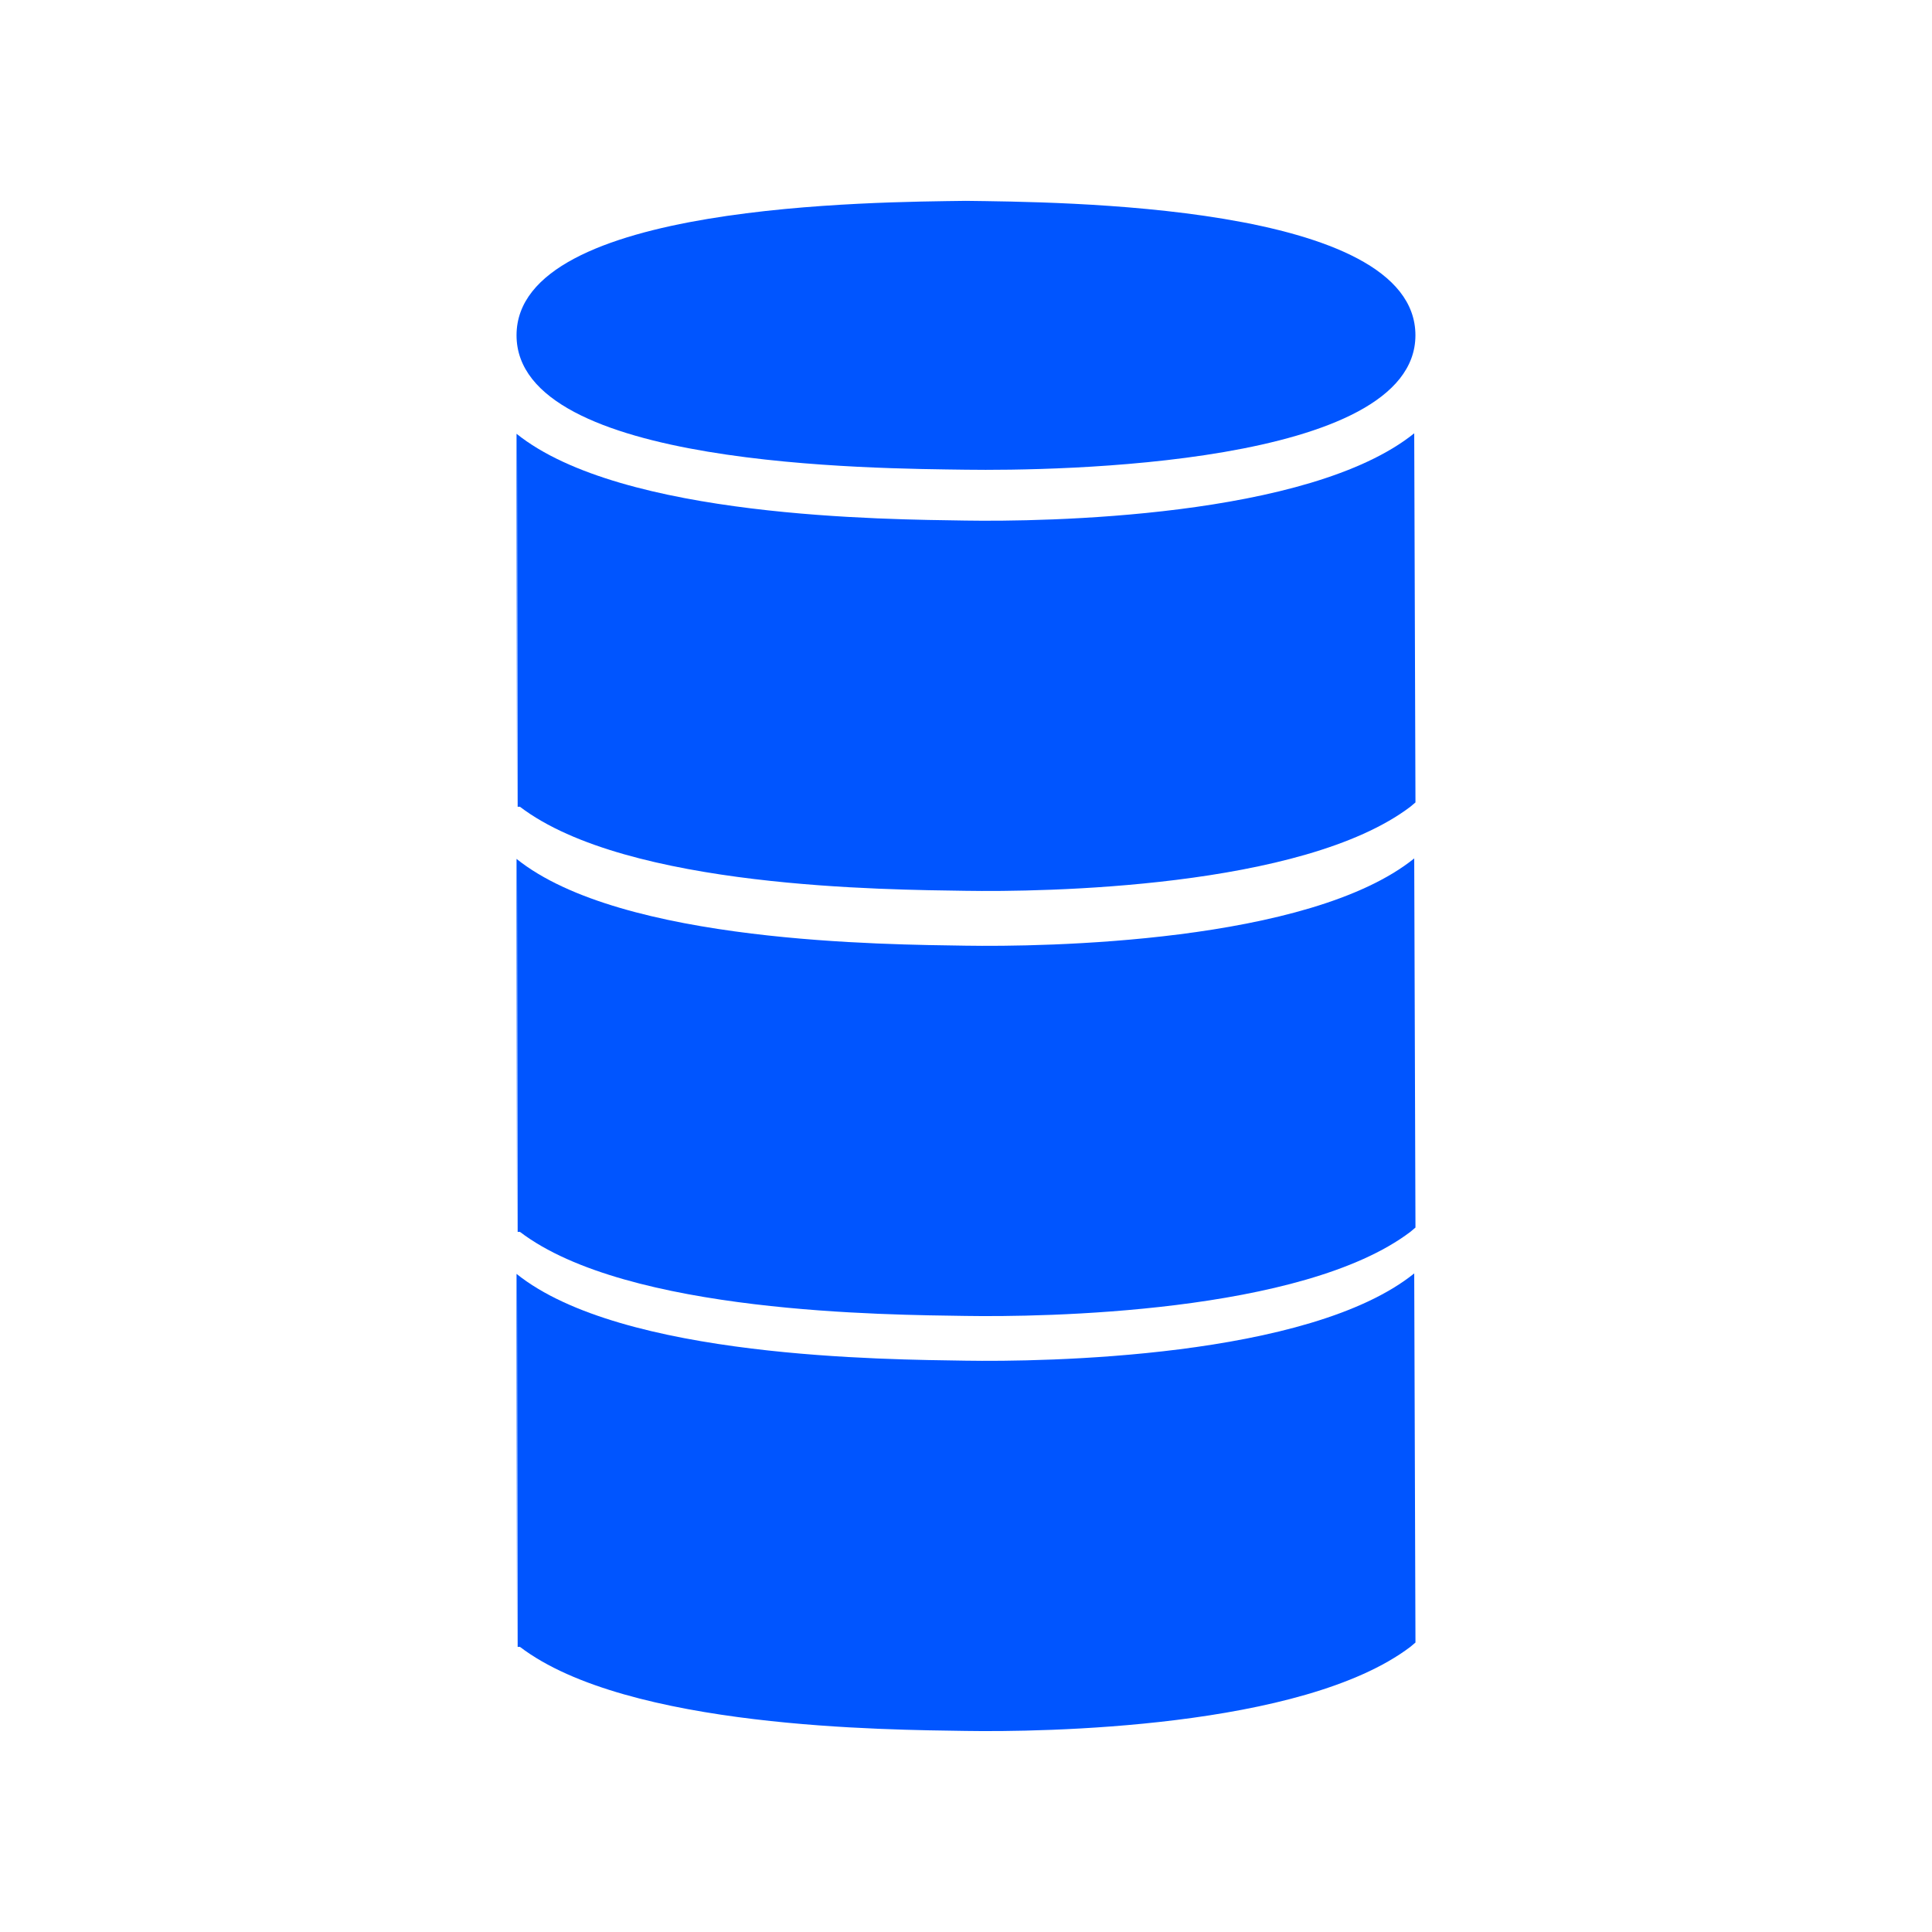
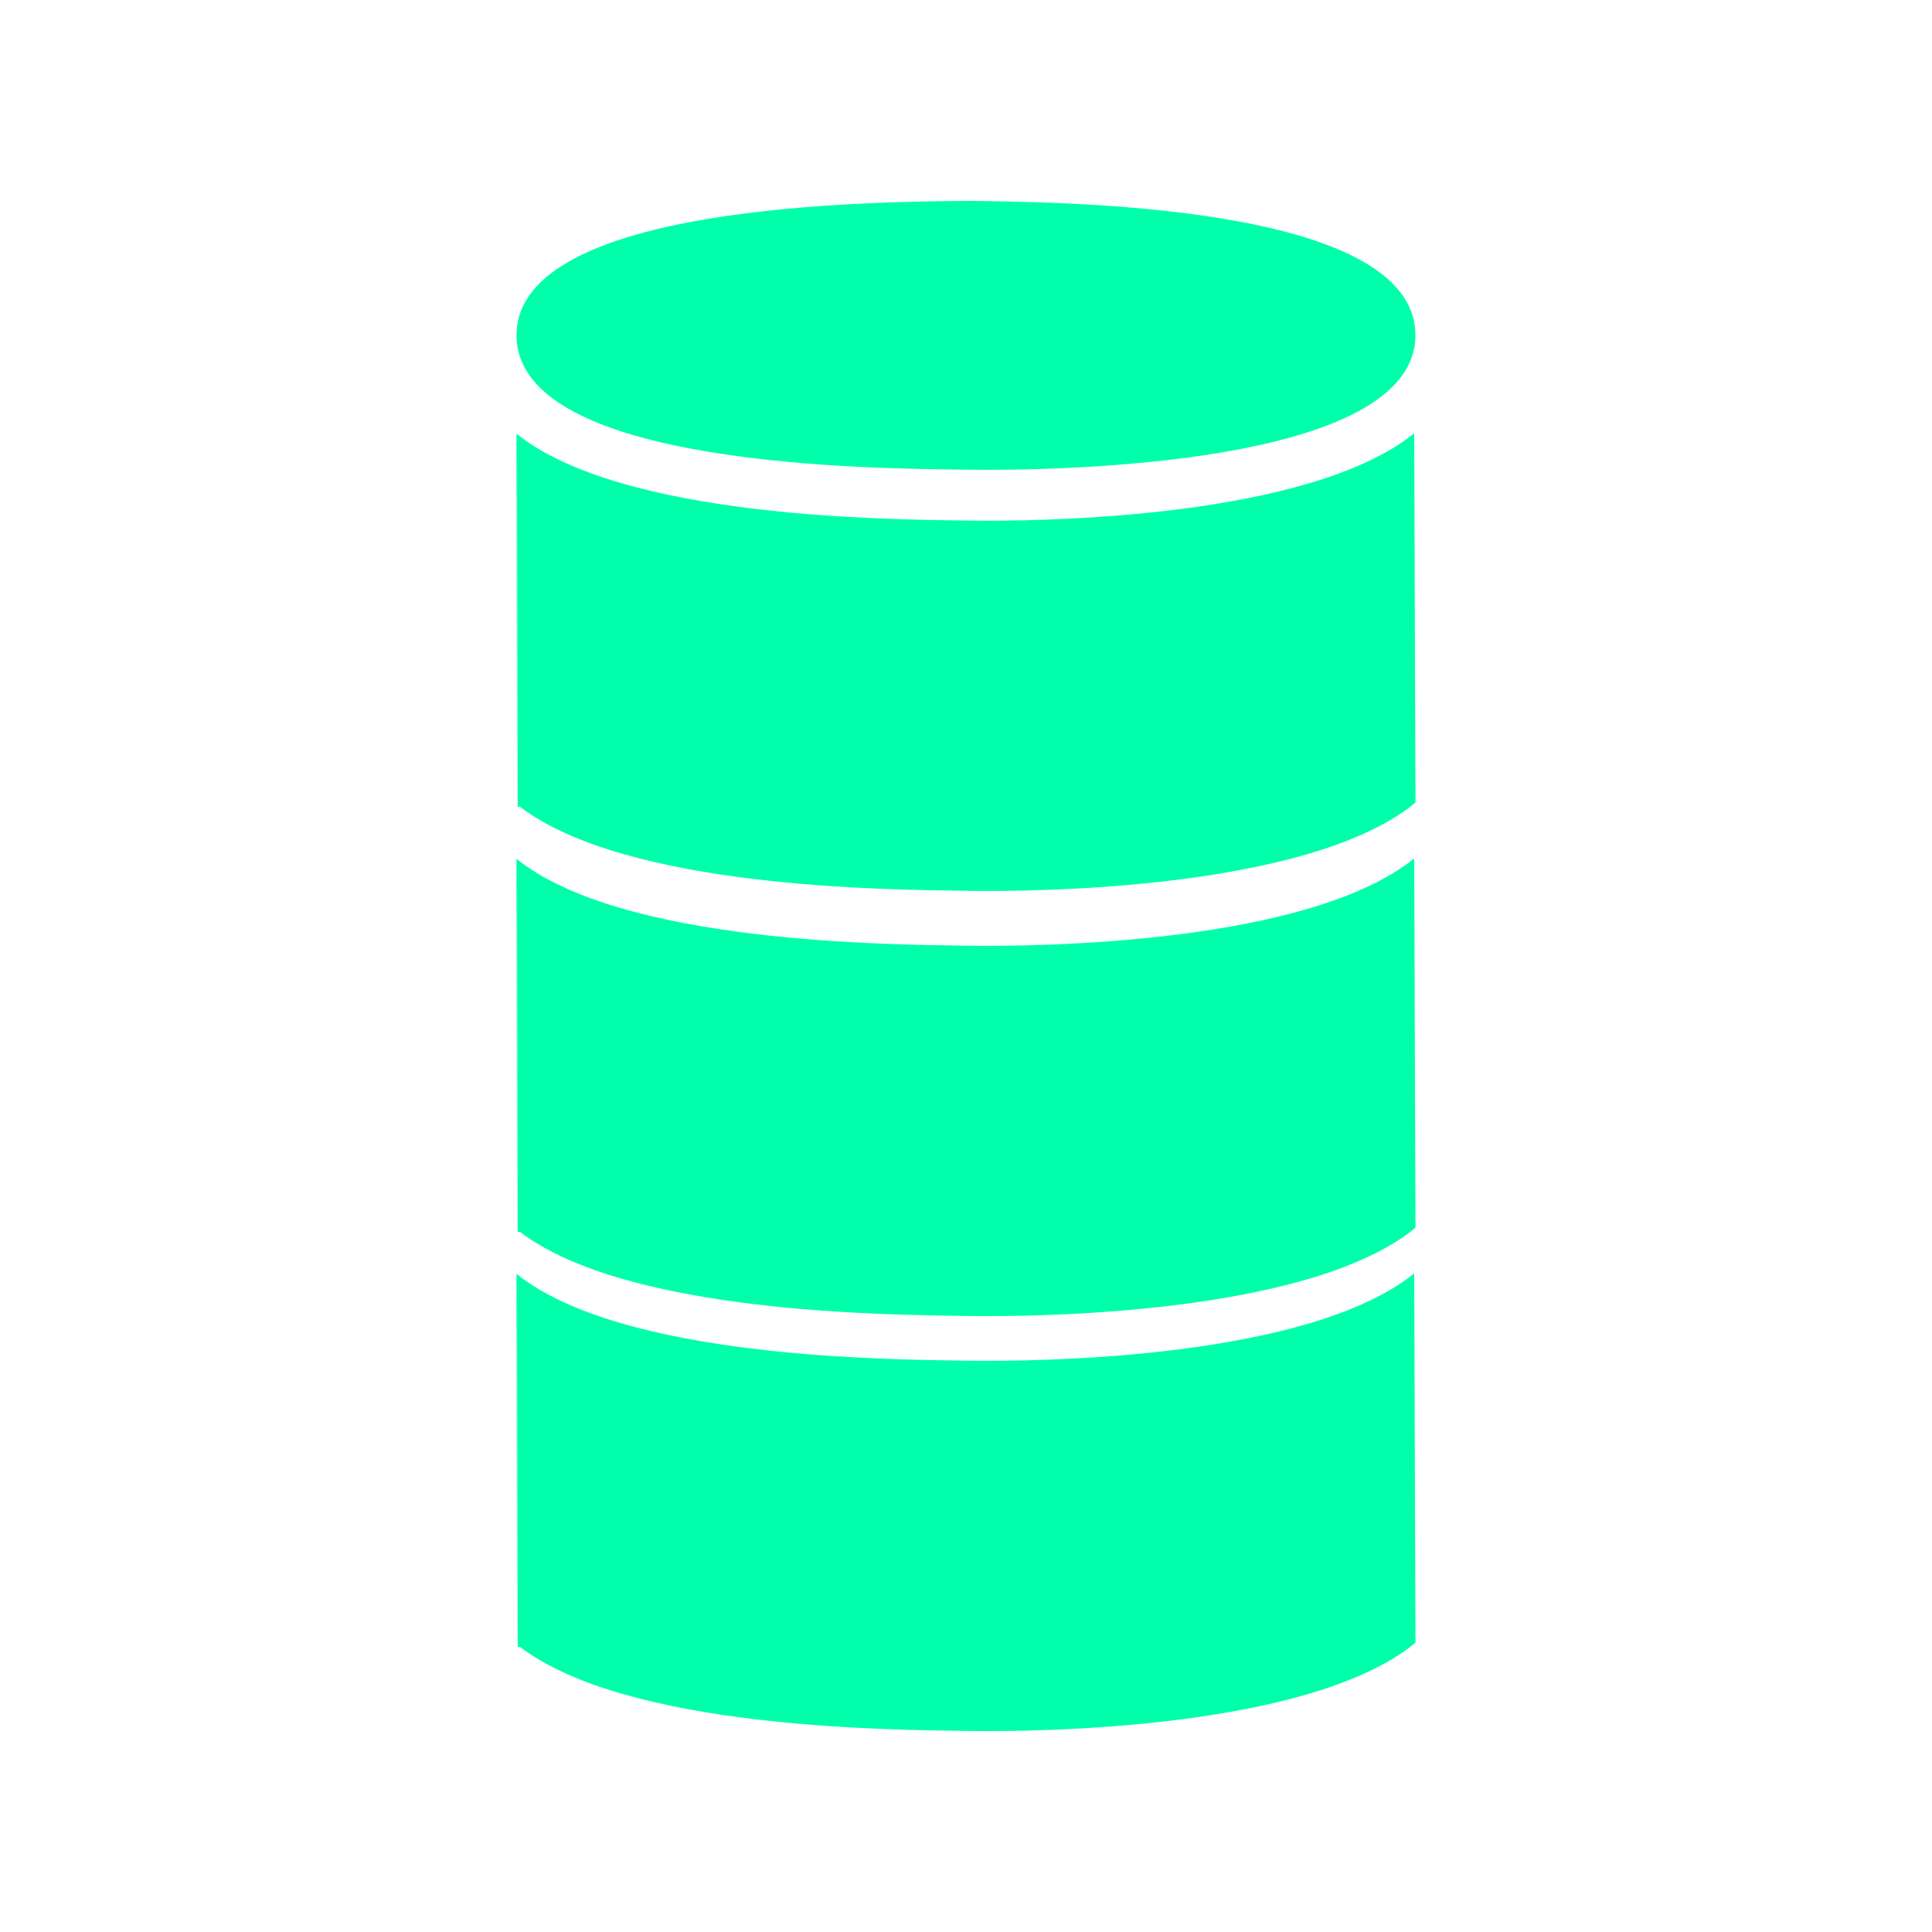
<svg xmlns="http://www.w3.org/2000/svg" version="1.1" x="0px" y="0px" width="50px" height="50px" viewBox="0 0 50 50" enable-background="new 0 0 50 50" xml:space="preserve">
  <g id="text">
</g>
  <g id="_x31_">
</g>
  <g id="_x32_">
</g>
  <g id="_x33__1_">
</g>
  <g id="_x34_">
</g>
  <g id="_x35_">
</g>
  <g id="_x36_">
</g>
  <g id="_x37_">
</g>
  <g id="_x38_">
</g>
  <g id="_x39_">
</g>
  <g id="_x31_0">
</g>
  <g id="_x31_1">
</g>
  <g id="_x31_2">
</g>
  <g id="_x31_3">
</g>
  <g id="_x31_4">
</g>
  <g id="_x31_5">
</g>
  <g id="_x31_6">
</g>
  <g id="_x31_7">
</g>
  <g id="_x31_8">
</g>
  <g id="_x31_9">
</g>
  <g id="_x32_0">
</g>
  <g id="_x32_1">
</g>
  <g id="_x32_2">
</g>
  <g id="_x32_3">
</g>
  <g id="_x32_4">
</g>
  <g id="_x32_5">
</g>
  <g id="_x32_6">
</g>
  <g id="_x32_7">
</g>
  <g id="_x32_8">
</g>
  <g id="_x32_9">
</g>
  <g id="_x33_0">
</g>
  <g id="_x33_1">
</g>
  <g id="_x33_2">
</g>
  <g id="_x33_3">
</g>
  <g id="_x33_4">
</g>
  <g id="_x33_5">
</g>
  <g id="_x33_6">
</g>
  <g id="_x33_7">
</g>
  <g id="_x33_8">
</g>
  <g id="_x33_9">
</g>
  <g id="_x34_0">
</g>
  <g id="_x34_1">
</g>
  <g id="_x34_2">
</g>
  <g id="_x34_3">
</g>
  <g id="_x34_4">
</g>
  <g id="_x34_5">
</g>
  <g id="_x34_6">
</g>
  <g id="_x34_7">
</g>
  <g id="_x34_8">
</g>
  <g id="_x34_9">
</g>
  <g id="_x35_0">
</g>
  <g id="_x35_1">
</g>
  <g id="_x35_2">
</g>
  <g id="_x35_3">
</g>
  <g id="_x35_4">
</g>
  <g id="_x35_5">
</g>
  <g id="_x35_6">
</g>
  <g id="_x35_7">
</g>
  <g id="_x35_8">
</g>
  <g id="_x35_9">
</g>
  <g id="_x36_0">
</g>
  <g id="_x36_1">
</g>
  <g id="_x36_2">
</g>
  <g id="_x36_3">
</g>
  <g id="_x36_4">
</g>
  <g id="_x36_5">
</g>
  <g id="_x36_6">
</g>
  <g id="_x36_7">
</g>
  <g id="_x36_8">
</g>
  <g id="_x36_9">
</g>
  <g id="_x37_0">
</g>
  <g id="_x37_1">
</g>
  <g id="_x37_2">
</g>
  <g id="_x37_3">
</g>
  <g id="_x37_4">
</g>
  <g id="_x37_5">
</g>
  <g id="_x37_6">
</g>
  <g id="_x37_7">
</g>
  <g id="_x37_8">
</g>
  <g id="_x37_9">
</g>
  <g id="_x38_0">
</g>
  <g id="_x38_1">
</g>
  <g id="_x38_2">
</g>
  <g id="_x38_3">
</g>
  <g id="_x38_4">
</g>
  <g id="_x38_5">
</g>
  <g id="_x38_6">
</g>
  <g id="_x38_7">
</g>
  <g id="_x38_8">
</g>
  <g id="_x38_9">
</g>
  <g id="_x39_0">
</g>
  <g id="_x39_1">
</g>
  <g id="_x39_2">
</g>
  <g id="_x39_3">
</g>
  <g id="_x39_4">
</g>
  <g id="_x39_5">
</g>
  <g id="_x39_6">
</g>
  <g id="_x39_7">
</g>
  <g id="_x39_8">
</g>
  <g id="_x39_9">
</g>
  <g id="_x31_00">
</g>
  <g id="_x31_01">
</g>
  <g id="_x31_02">
</g>
  <g id="_x31_03">
</g>
  <g id="_x31_04">
</g>
  <g id="_x31_05">
</g>
  <g id="_x31_06">
</g>
  <g id="_x31_07">
</g>
  <g id="_x31_08">
</g>
  <g id="_x31_09">
</g>
  <g id="_x31_10">
</g>
  <g id="_x31_11">
</g>
  <g id="_x31_12">
</g>
  <g id="_x31_13">
</g>
  <g id="_x31_14">
</g>
  <g id="_x31_15">
</g>
  <g id="_x31_16">
</g>
  <g id="_x31_17">
</g>
  <g id="_x31_18">
</g>
  <g id="_x31_19">
</g>
  <g id="_x31_20">
</g>
  <g id="_x31_21">
</g>
  <g id="_x31_22">
    <g>
-       <path style="" fill="#0055FF" d="M24.998,12.156c2.305,0.033,11.633-0.094,11.633-3.479c0-3.425-9.322-3.446-11.633-3.479    c-2.308,0.033-11.63,0.053-11.63,3.479S22.69,12.124,24.998,12.156z" />
-       <path style="" fill="#0055FF" d="M24.982,13.472c-2.013-0.032-8.89-0.058-11.614-2.246v5.294v4.288l0.013-9.116l0.016,9.187h0.059    c2.783,2.119,9.536,2.144,11.527,2.175c1.985,0.033,8.722-0.061,11.516-2.175c0,0,0.121-0.103,0.133-0.112L36.6,11.214    C33.874,13.408,26.992,13.505,24.982,13.472z" />
-       <path style="" fill="#0055FF" d="M24.982,24.474c-2.013-0.032-8.89-0.058-11.614-2.246v5.294v4.288l0.013-9.116l0.016,9.187h0.059    c2.783,2.119,9.536,2.144,11.527,2.175c1.985,0.033,8.722-0.061,11.516-2.175c0,0,0.121-0.103,0.133-0.112L36.6,22.216    C33.874,24.41,26.992,24.507,24.982,24.474z" />
-       <path style="" fill="#0055FF" d="M24.982,35.214c-2.013-0.032-8.89-0.058-11.614-2.246v5.294v4.288l0.013-9.116l0.016,9.187h0.059    c2.783,2.119,9.536,2.144,11.527,2.175c1.985,0.033,8.722-0.061,11.516-2.175c0,0,0.121-0.103,0.133-0.112L36.6,32.956    C33.874,35.15,26.992,35.247,24.982,35.214z" />
+       <path style="" fill="#00FFAA" d="M24.998,12.156c2.305,0.033,11.633-0.094,11.633-3.479c0-3.425-9.322-3.446-11.633-3.479    c-2.308,0.033-11.63,0.053-11.63,3.479S22.69,12.124,24.998,12.156z" />
+       <path style="" fill="#00FFAA" d="M24.982,13.472c-2.013-0.032-8.89-0.058-11.614-2.246v5.294v4.288l0.013-9.116l0.016,9.187h0.059    c2.783,2.119,9.536,2.144,11.527,2.175c1.985,0.033,8.722-0.061,11.516-2.175c0,0,0.121-0.103,0.133-0.112L36.6,11.214    C33.874,13.408,26.992,13.505,24.982,13.472z" />
+       <path style="" fill="#00FFAA" d="M24.982,24.474c-2.013-0.032-8.89-0.058-11.614-2.246v5.294v4.288l0.013-9.116l0.016,9.187h0.059    c2.783,2.119,9.536,2.144,11.527,2.175c1.985,0.033,8.722-0.061,11.516-2.175c0,0,0.121-0.103,0.133-0.112L36.6,22.216    C33.874,24.41,26.992,24.507,24.982,24.474z" />
+       <path style="" fill="#00FFAA" d="M24.982,35.214c-2.013-0.032-8.89-0.058-11.614-2.246v5.294v4.288l0.013-9.116l0.016,9.187h0.059    c2.783,2.119,9.536,2.144,11.527,2.175c1.985,0.033,8.722-0.061,11.516-2.175c0,0,0.121-0.103,0.133-0.112L36.6,32.956    C33.874,35.15,26.992,35.247,24.982,35.214z" />
    </g>
  </g>
  <g id="_x31_23">
</g>
  <g id="_x31_24">
</g>
  <g id="_x31_25">
</g>
  <g id="_x31_26">
</g>
  <g id="_x31_27">
</g>
  <g id="_x31_28">
</g>
  <g id="_x31_29">
</g>
  <g id="_x31_30">
</g>
  <g id="_x31_31">
</g>
  <g id="_x31_32">
</g>
  <g id="_x31_33">
</g>
  <g id="_x31_34">
</g>
  <g id="_x31_35">
</g>
  <g id="_x31_36">
</g>
  <g id="_x31_37">
</g>
  <g id="_x31_38">
</g>
  <g id="_x31_39">
</g>
  <g id="_x31_40">
</g>
  <g id="_x31_41">
</g>
  <g id="_x31_42">
</g>
  <g id="_x31_43">
</g>
  <g id="_x31_44">
</g>
  <g id="_x31_45">
</g>
  <g id="_x31_46">
</g>
  <g id="_x31_47">
</g>
  <g id="_x31_48">
</g>
  <g id="_x31_49">
</g>
  <g id="_x31_50">
</g>
  <g id="_x31_51">
</g>
  <g id="_x31_52">
</g>
  <g id="_x31_53">
</g>
  <g id="_x31_54">
</g>
  <g id="_x31_55">
</g>
  <g id="_x31_56">
</g>
  <g id="_x31_57">
</g>
  <g id="_x31_58">
</g>
  <g id="_x31_59">
</g>
  <g id="_x31_60">
</g>
  <g id="_x31_61">
</g>
  <g id="_x31_62">
</g>
  <g id="_x31_63">
</g>
  <g id="_x31_64">
</g>
  <g id="_x31_65">
</g>
  <g id="_x31_66">
</g>
  <g id="_x31_67">
</g>
  <g id="_x31_68">
</g>
  <g id="_x31_69">
</g>
  <g id="_x31_70">
</g>
  <g id="_x31_71">
</g>
  <g id="_x31_72">
</g>
  <g id="_x31_73">
</g>
  <g id="_x31_74">
</g>
  <g id="_x31_75">
</g>
  <g id="_x31_76">
</g>
  <g id="_x31_77">
</g>
  <g id="_x31_78">
</g>
  <g id="_x31_79">
</g>
  <g id="_x31_80">
</g>
  <g id="_x31_81">
</g>
  <g id="_x31_82">
</g>
  <g id="_x31_83">
</g>
  <g id="_x31_84">
</g>
  <g id="_x31_85">
</g>
  <g id="_x31_86">
</g>
  <g id="_x31_87">
</g>
  <g id="_x31_88">
</g>
  <g id="_x31_89">
</g>
  <g id="_x31_90">
</g>
</svg>
